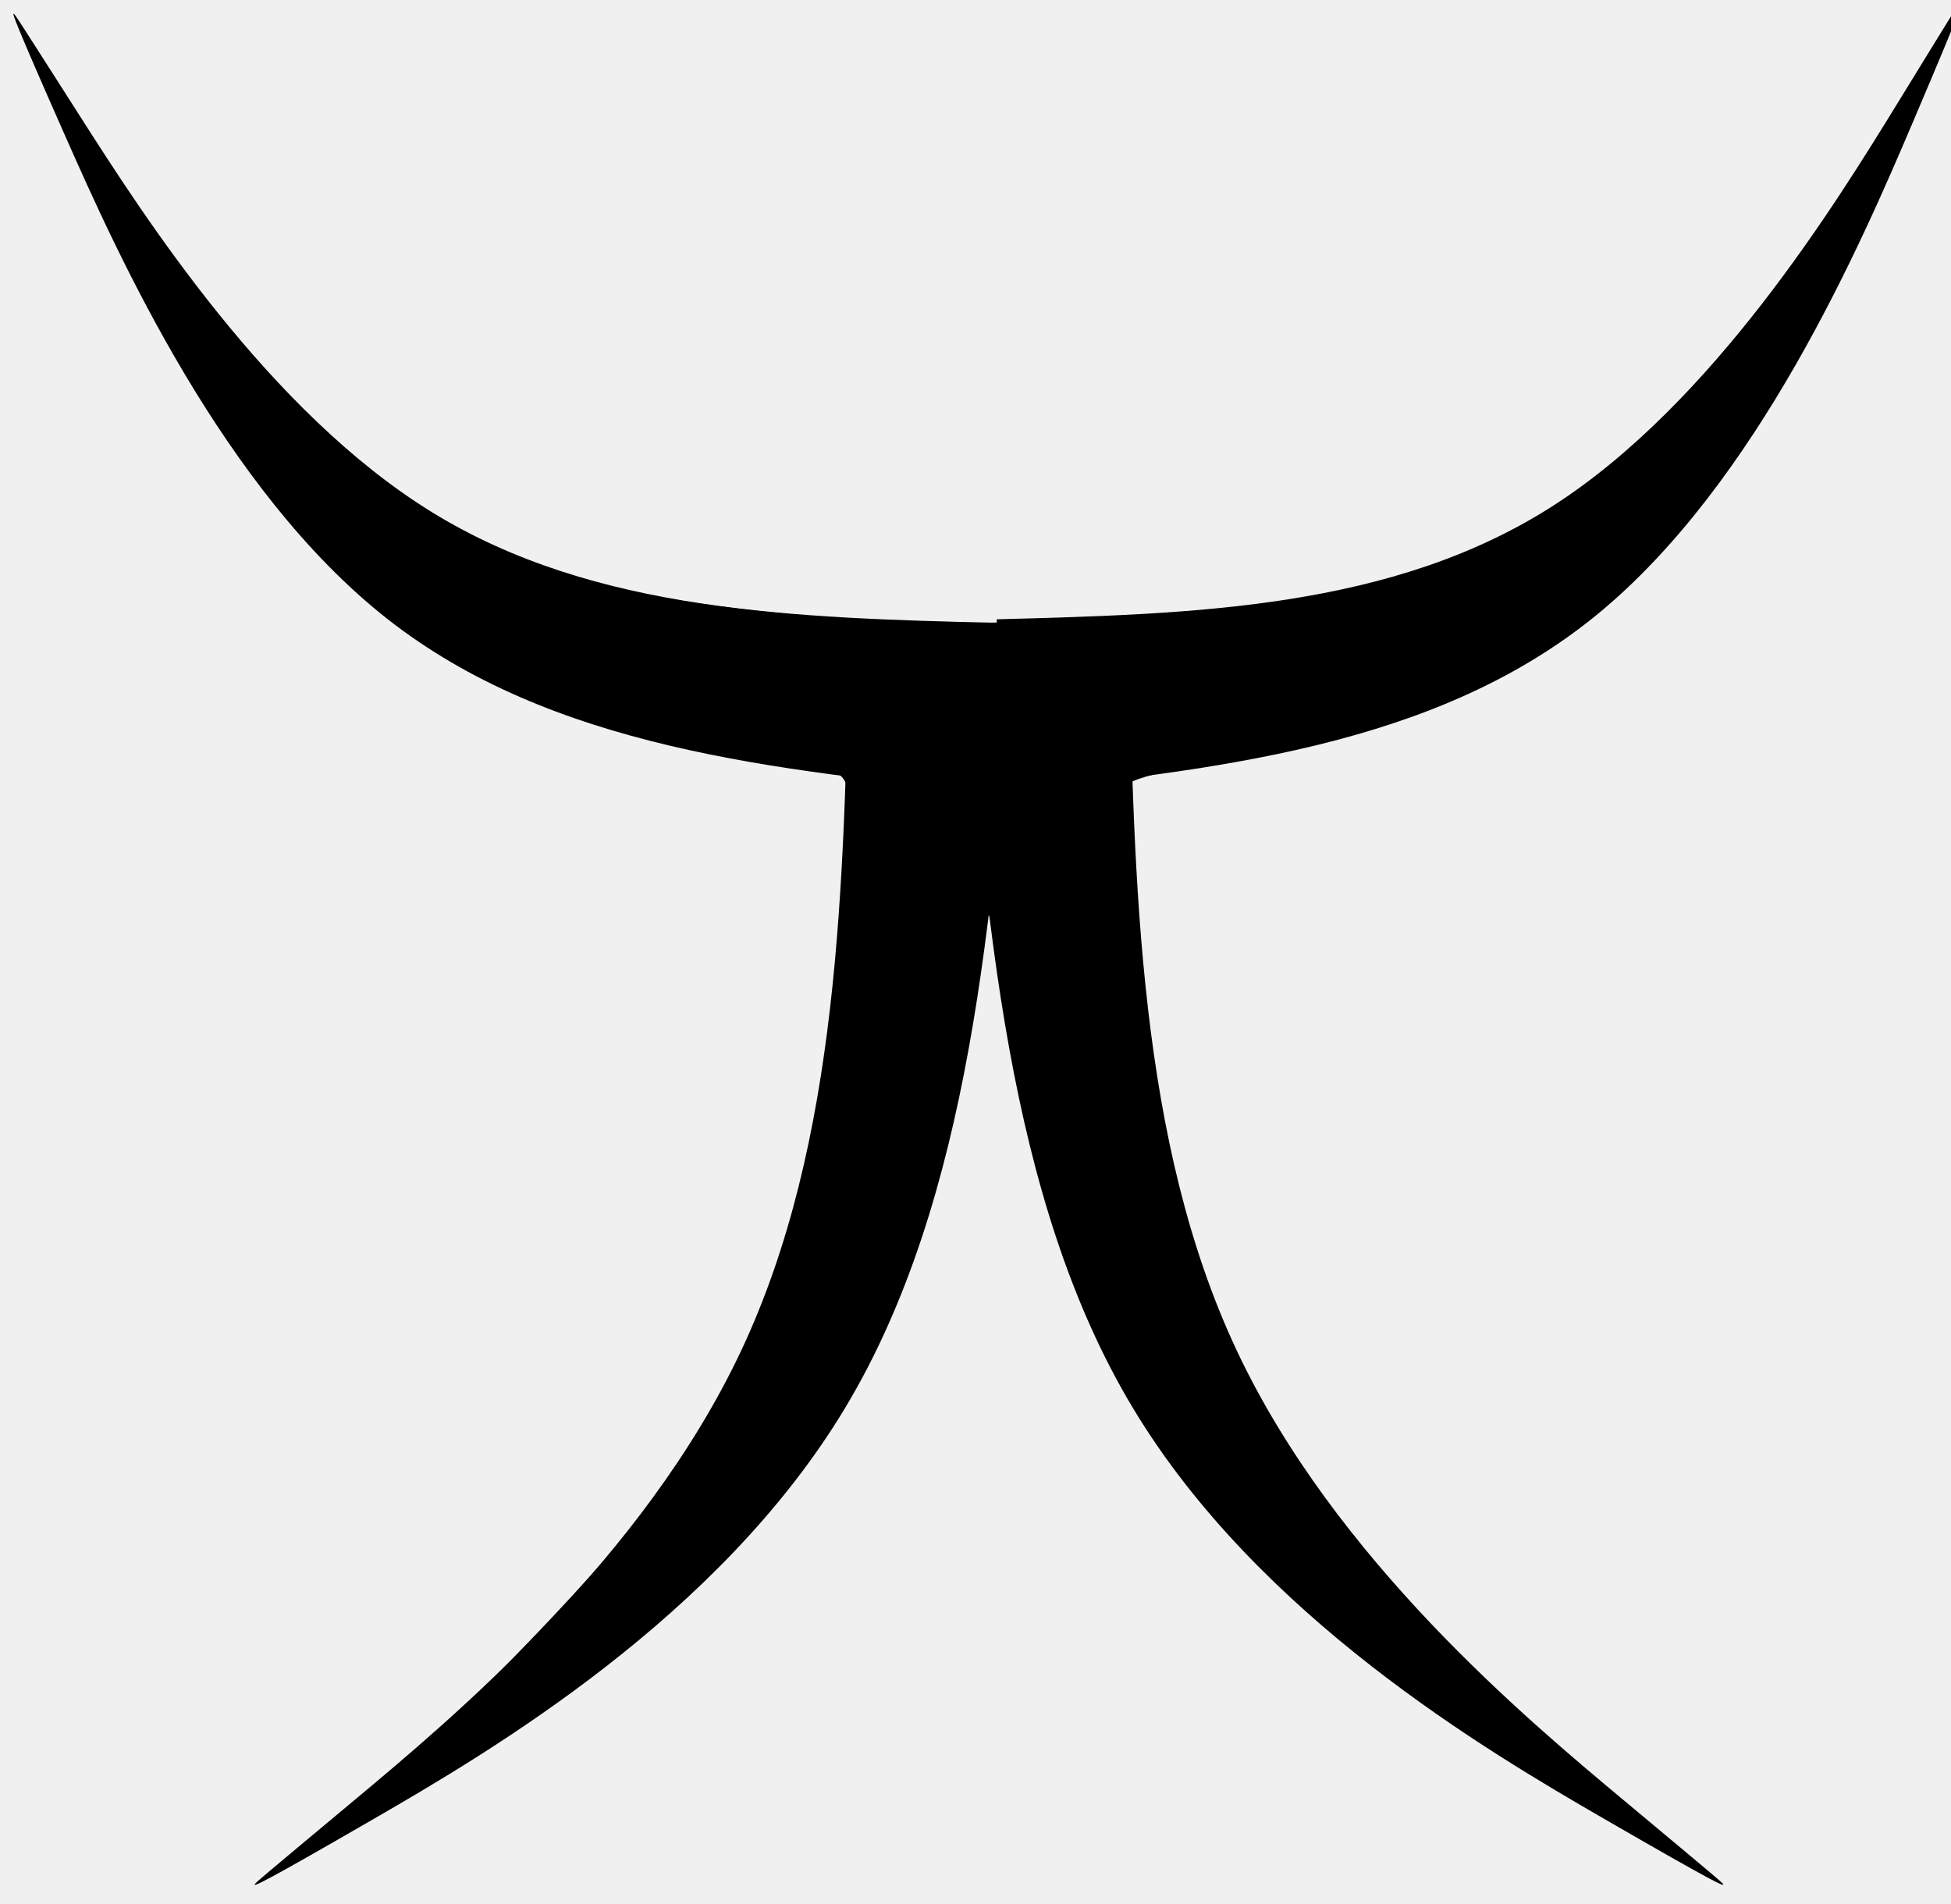
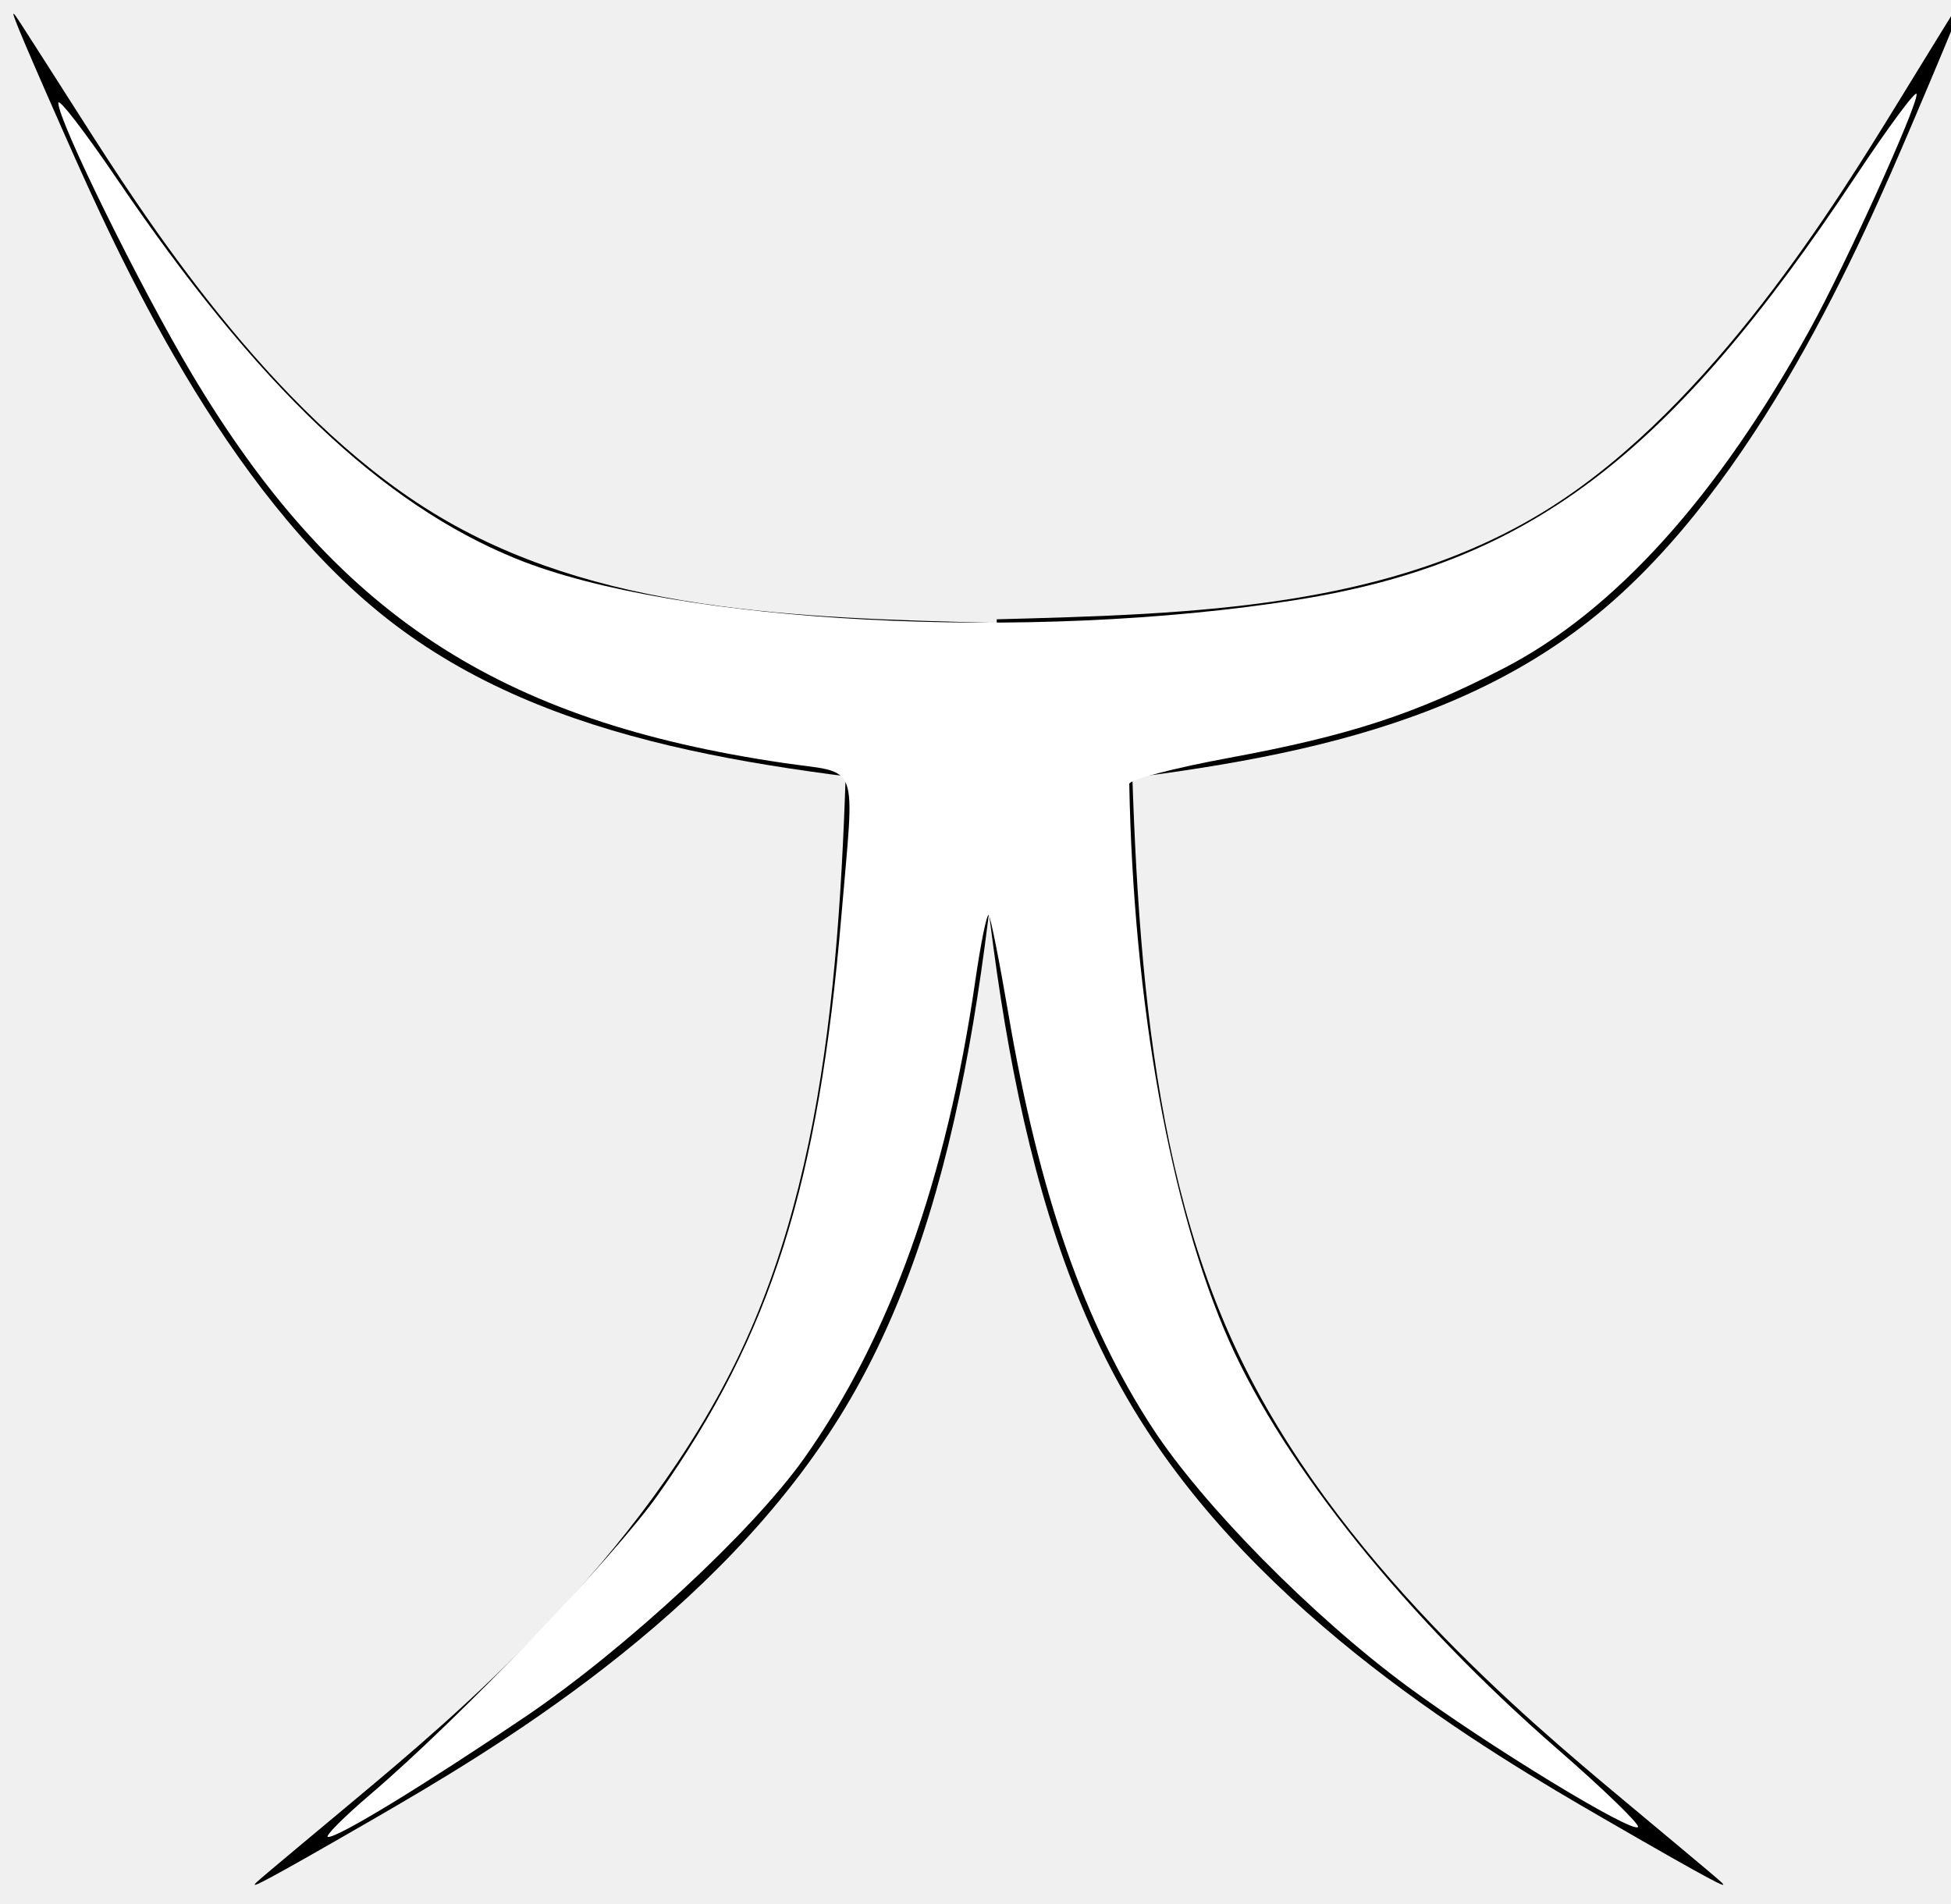
<svg xmlns="http://www.w3.org/2000/svg" width="108.479mm" height="105.833mm" viewBox="0 0 108.479 105.833" version="1.1" id="svg1">
  <defs id="defs1" />
  <g id="layer1">
    <path style="fill:#000000;fill-opacity:1;stroke-width:0.265" d="m 135.288,50.394 c 22.295,2.586 44.59,5.173 61.028,19.866 16.438,14.694 27.016,41.492 32.302,55.076 5.286,13.583 5.278,13.949 5.18,13.958 -0.098,0.009 -0.286,-0.339 -6.661,-11.691 C 220.762,116.252 208.2,93.897 191.825,82.425 175.45,70.953 155.264,70.366 135.077,69.779" id="path2" transform="matrix(0,0.7069532,-0.4754615,0,80.39293,-60.48983)" />
    <path style="fill:#000000;fill-opacity:1;stroke-width:0.265" d="m 135.288,50.394 c 22.295,2.586 44.59,5.173 61.028,19.866 16.438,14.694 27.016,41.492 32.302,55.076 5.286,13.583 5.278,13.949 5.18,13.958 -0.098,0.009 -0.286,-0.339 -6.661,-11.691 C 220.762,116.252 208.2,93.897 191.825,82.425 175.45,70.953 155.264,70.366 135.077,69.779" id="path3" transform="matrix(0.5445946,0,0,-0.4977091,-18.14165,69.16692)" />
    <path style="fill:#000000;fill-opacity:1;stroke-width:0.265" d="m 135.288,50.394 c 22.295,2.586 44.59,5.173 61.028,19.866 16.438,14.694 27.016,41.492 32.302,55.076 5.286,13.583 5.278,13.949 5.18,13.958 -0.098,0.009 -0.286,-0.339 -6.661,-11.691 C 220.762,116.252 208.2,93.897 191.825,82.425 175.45,70.953 155.264,70.366 135.077,69.779" id="path4" transform="matrix(-0.5539792,0,0,-0.4872853,130.2782,68.64162)" />
    <path style="fill:#000000;fill-opacity:1;stroke-width:0.265" d="m 135.288,50.394 c 22.295,2.586 44.59,5.173 61.028,19.866 16.438,14.694 27.016,41.492 32.302,55.076 5.286,13.583 5.278,13.949 5.18,13.958 -0.098,0.009 -0.286,-0.339 -6.661,-11.691 C 220.762,116.252 208.2,93.897 191.825,82.425 175.45,70.953 155.264,70.366 135.077,69.779" id="path6" transform="matrix(0,0.7069532,0.4754615,0,29.58682,-60.48983)" />
    <path style="fill:#000000;fill-opacity:1;stroke-width:1.751" d="m 77.053,377.851 c 19.721,-16.796 47.964,-45.59 58.858,-60.008 26.586,-35.184 37.659,-71.333 41.892,-136.76 l 1.2,-18.554 -13.763,-2.136 C 93.932,149.327 60.867,123.114 24.417,48.745 17.73,35.102 12.258,22.925 12.258,21.686 c 0,-1.24 5.186,5.557 11.525,15.104 15.942,24.011 25.987,36.266 43.072,52.55 17.032,16.233 31.968,25.5 50.655,31.427 15.689,4.976 45.249,9.645 62.213,9.825 6.619,0.07 16.171,0.717 21.227,1.437 5.057,0.72 9.194,0.785 9.194,0.145 0,-0.641 10.836,-1.661 24.079,-2.268 40.44,-1.853 68.128,-8.278 89.459,-20.759 17.164,-10.043 44.83,-39.412 63.017,-66.897 8.842,-13.363 16.077,-23.481 16.077,-22.485 0,3.409 -17.226,39.995 -26.058,55.343 -20.802,36.151 -38.537,54.381 -65.88,67.723 -17.739,8.655 -43.761,16.138 -64.139,18.444 l -10.36,1.172 0.827,5.461 c 0.455,3.004 1.313,14.524 1.906,25.6 2.674,49.868 14.613,88.4 37.17,119.957 11.506,16.097 32.841,38.68 52.77,55.858 8.824,7.606 15.674,14.199 15.221,14.652 -1.166,1.166 -28.89,-15.652 -46.529,-28.226 -20.421,-14.557 -46.466,-40.998 -56.768,-57.632 -14.354,-23.176 -24.157,-53.133 -30.221,-92.35 -1.713,-11.076 -3.342,-18.169 -3.621,-15.761 -5.74,49.53 -18.692,89.114 -38.121,116.507 -10.895,15.361 -37.623,40.132 -58.698,54.399 -18.954,12.831 -39.499,25.26 -41.634,25.185 -0.671,-0.024 3.115,-3.734 8.412,-8.246 z" id="path8" transform="scale(0.2645833)" />
    <path style="fill:#000000;fill-opacity:1;stroke-width:1.751" d="m 77.053,377.938 c 5.297,-4.464 19.914,-18.433 32.481,-31.041 48.307,-48.466 62.989,-84.125 68.27,-165.814 l 1.2,-18.554 -13.763,-2.136 C 103.412,150.798 70.483,129.235 40.309,78.581 29.685,60.745 12.258,25.259 12.258,21.46 c 0,-1.12 6.811,8.052 15.135,20.384 26.522,39.289 54.946,65.467 82.702,76.167 27.513,10.606 71.577,15.113 120.148,12.287 61.921,-3.602 86.814,-11.995 115.992,-39.107 14.942,-13.884 30.378,-33.081 45.825,-56.99 5.894,-9.122 10.716,-15.694 10.716,-14.604 0,3.55 -17.014,39.797 -26.058,55.514 -20.802,36.151 -38.537,54.381 -65.88,67.723 -17.723,8.647 -43.759,16.138 -64.087,18.438 l -10.308,1.166 0.795,6.343 c 0.437,3.488 1.267,14.617 1.843,24.73 4.348,76.232 27.973,122.396 90.013,175.882 8.78,7.569 15.6,14.125 15.157,14.568 -1.233,1.233 -33.341,-18.365 -49.135,-29.991 -19.491,-14.347 -44.128,-39.708 -53.97,-55.555 -14.158,-22.796 -23.336,-49.85 -29.292,-86.341 -1.871,-11.462 -3.634,-21.072 -3.918,-21.356 -0.284,-0.284 -2.336,10.276 -4.56,23.466 -6.627,39.308 -17.51,68.515 -34.402,92.332 -10.895,15.361 -37.623,40.132 -58.698,54.399 -18.954,12.831 -39.499,25.26 -41.634,25.185 -0.671,-0.024 3.115,-3.695 8.412,-8.159 z" id="path9" transform="scale(0.2645833)" />
    <path style="fill:#000000;fill-opacity:1;stroke-width:1.751" d="m 77.928,376.922 c 70.448,-60.961 91.827,-100.436 98.858,-182.538 0.99,-11.558 1.808,-23.485 1.818,-26.504 l 0.018,-5.49 -13.758,-2.012 C 104.715,151.582 70.352,129.016 40.309,78.581 29.707,60.782 12.258,25.262 12.258,21.476 c 0,-1.111 5.459,6.027 12.13,15.861 32.088,47.302 59.447,72.104 91.191,82.668 26.989,8.981 69.97,12.861 114.142,10.303 34.596,-2.003 49.43,-4.263 69.011,-10.51 33.43,-10.666 60.641,-35.457 92.089,-83.9 6.565,-10.113 11.941,-17.396 11.946,-16.185 0.018,3.985 -17.379,40.839 -26.966,57.128 -21.054,35.771 -37.762,52.734 -64.962,65.956 -18.778,9.128 -36.569,14.415 -59.815,17.776 l -14.542,2.103 0.775,6.221 c 0.426,3.422 1.247,14.496 1.824,24.609 2.201,38.6 11.122,74.521 24.788,99.818 12.704,23.516 36.329,51.083 64.676,75.469 9.126,7.851 16.187,14.681 15.69,15.178 -1.341,1.341 -31.674,-17.154 -48.498,-29.57 C 277.205,340.727 253.296,316.854 243.336,302.082 228.513,280.099 216.352,243.824 209.873,202.264 l -2.048,-13.134 -4.073,23.641 c -6.956,40.377 -17.954,70.02 -34.779,93.742 -10.895,15.361 -37.623,40.132 -58.698,54.399 -19.066,12.907 -39.525,25.274 -41.634,25.165 -0.671,-0.035 3.509,-4.154 9.288,-9.155 z" id="path10" transform="scale(0.2645833)" />
-     <path style="fill:#000000;fill-opacity:1;stroke-width:1.751" d="m 77.928,377.038 c 18.628,-15.913 51.053,-49.706 60.402,-62.95 23.687,-33.555 33.683,-65.116 38.47,-121.456 2.826,-33.258 4.063,-29.915 -11.937,-32.255 C 104.692,151.579 70.355,129.02 40.276,78.525 29.343,60.172 12.258,25.479 12.258,21.632 c 0,-1.197 5.562,6.023 12.36,16.044 29.395,43.332 55.621,68.277 83.836,79.742 33.597,13.652 108.112,17.577 164.122,8.646 48.785,-7.779 78.35,-30.183 117.311,-88.9 7.089,-10.683 12.888,-18.495 12.888,-17.36 0,2.924 -14.915,35.811 -22.389,49.367 -19.416,35.216 -41.075,59.215 -64.295,71.241 -18.666,9.667 -32.56,14.202 -57.79,18.861 -11.558,2.134 -21.001,4.603 -20.985,5.485 0.851,45.828 8.654,89.296 21.032,117.167 11.665,26.266 37.267,58.08 68.929,85.654 9.804,8.538 17.426,15.922 16.939,16.41 -1.326,1.326 -31.758,-17.246 -48.481,-29.588 -19.913,-14.696 -43.027,-38.132 -53.563,-54.309 -14.38,-22.081 -23.827,-49.263 -30.278,-87.125 -1.869,-10.967 -3.719,-20.262 -4.113,-20.655 -0.393,-0.393 -1.663,5.822 -2.823,13.811 -6.052,41.713 -17.99,75.012 -35.987,100.388 -10.914,15.388 -37.65,40.154 -58.698,54.373 -21.36,14.43 -39.164,25.281 -41.331,25.191 -0.837,-0.035 3.206,-4.102 8.985,-9.039 z" id="path11" transform="scale(0.2645833)" />
+     <path style="fill:#ffffff;fill-opacity:1;stroke-width:1.751" d="m 77.928,377.038 c 18.628,-15.913 51.053,-49.706 60.402,-62.95 23.687,-33.555 33.683,-65.116 38.47,-121.456 2.826,-33.258 4.063,-29.915 -11.937,-32.255 C 104.692,151.579 70.355,129.02 40.276,78.525 29.343,60.172 12.258,25.479 12.258,21.632 c 0,-1.197 5.562,6.023 12.36,16.044 29.395,43.332 55.621,68.277 83.836,79.742 33.597,13.652 108.112,17.577 164.122,8.646 48.785,-7.779 78.35,-30.183 117.311,-88.9 7.089,-10.683 12.888,-18.495 12.888,-17.36 0,2.924 -14.915,35.811 -22.389,49.367 -19.416,35.216 -41.075,59.215 -64.295,71.241 -18.666,9.667 -32.56,14.202 -57.79,18.861 -11.558,2.134 -21.001,4.603 -20.985,5.485 0.851,45.828 8.654,89.296 21.032,117.167 11.665,26.266 37.267,58.08 68.929,85.654 9.804,8.538 17.426,15.922 16.939,16.41 -1.326,1.326 -31.758,-17.246 -48.481,-29.588 -19.913,-14.696 -43.027,-38.132 -53.563,-54.309 -14.38,-22.081 -23.827,-49.263 -30.278,-87.125 -1.869,-10.967 -3.719,-20.262 -4.113,-20.655 -0.393,-0.393 -1.663,5.822 -2.823,13.811 -6.052,41.713 -17.99,75.012 -35.987,100.388 -10.914,15.388 -37.65,40.154 -58.698,54.373 -21.36,14.43 -39.164,25.281 -41.331,25.191 -0.837,-0.035 3.206,-4.102 8.985,-9.039 z" id="path11" transform="scale(0.2645833)" />
  </g>
</svg>
